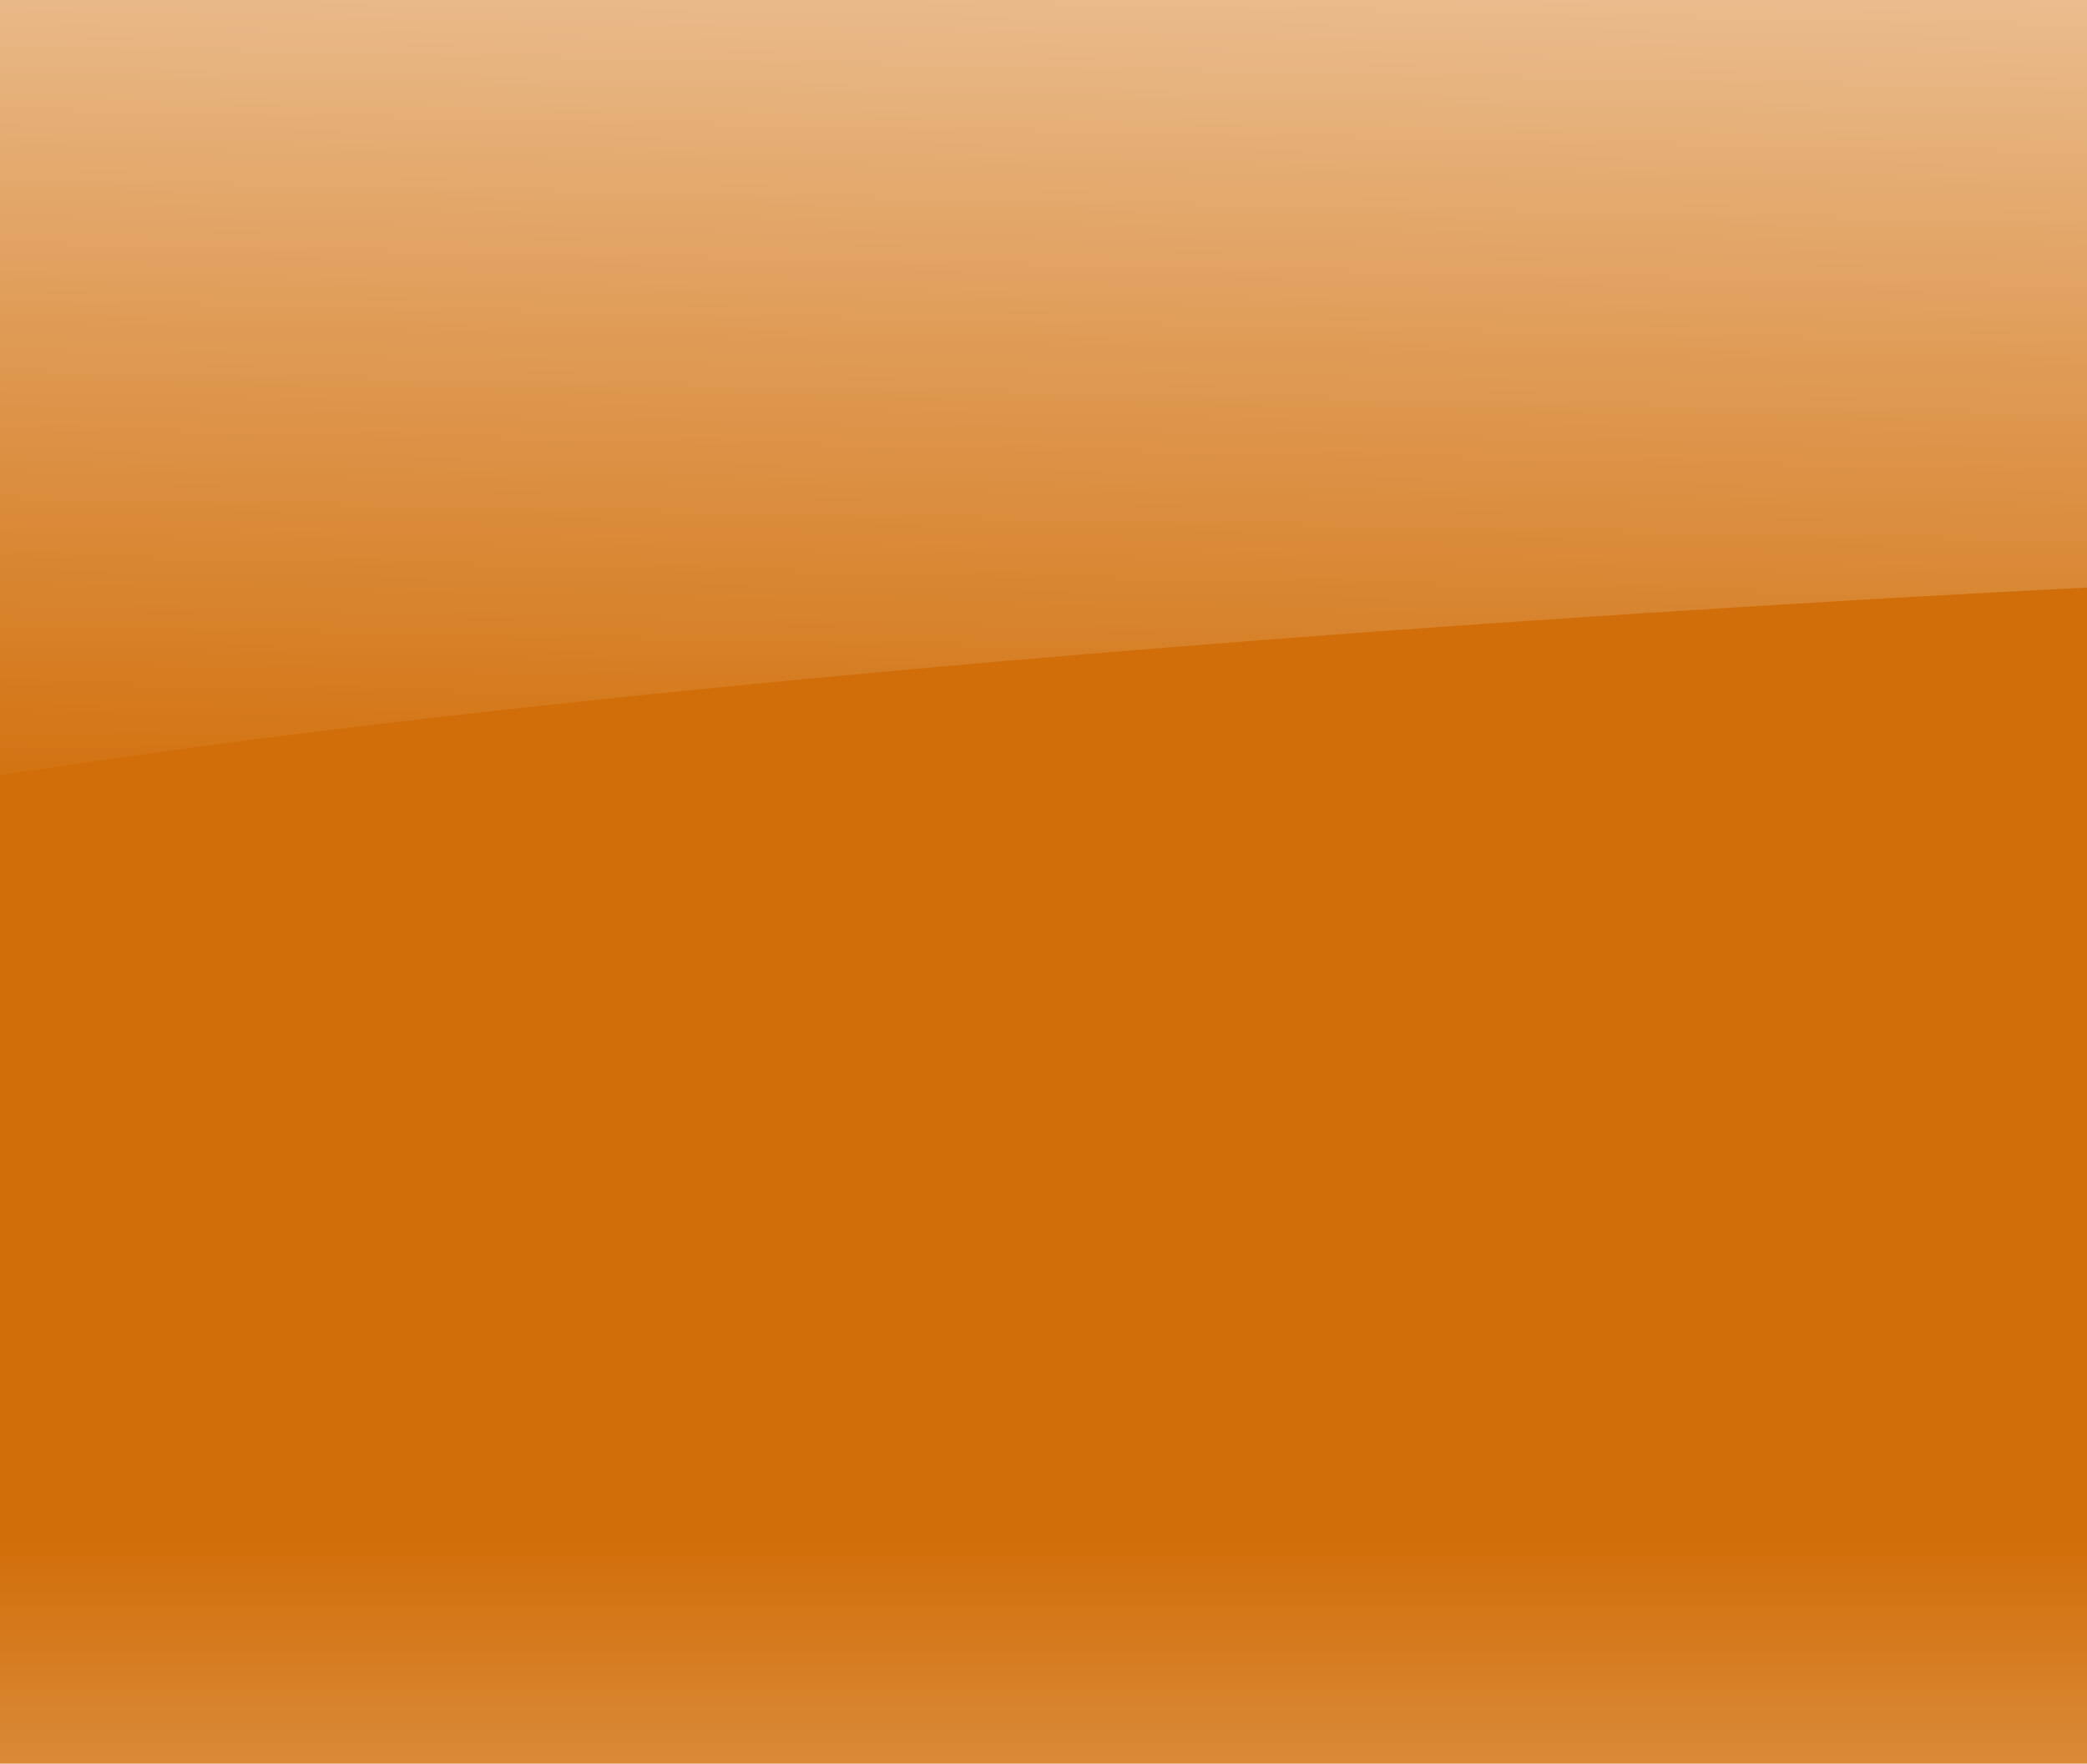
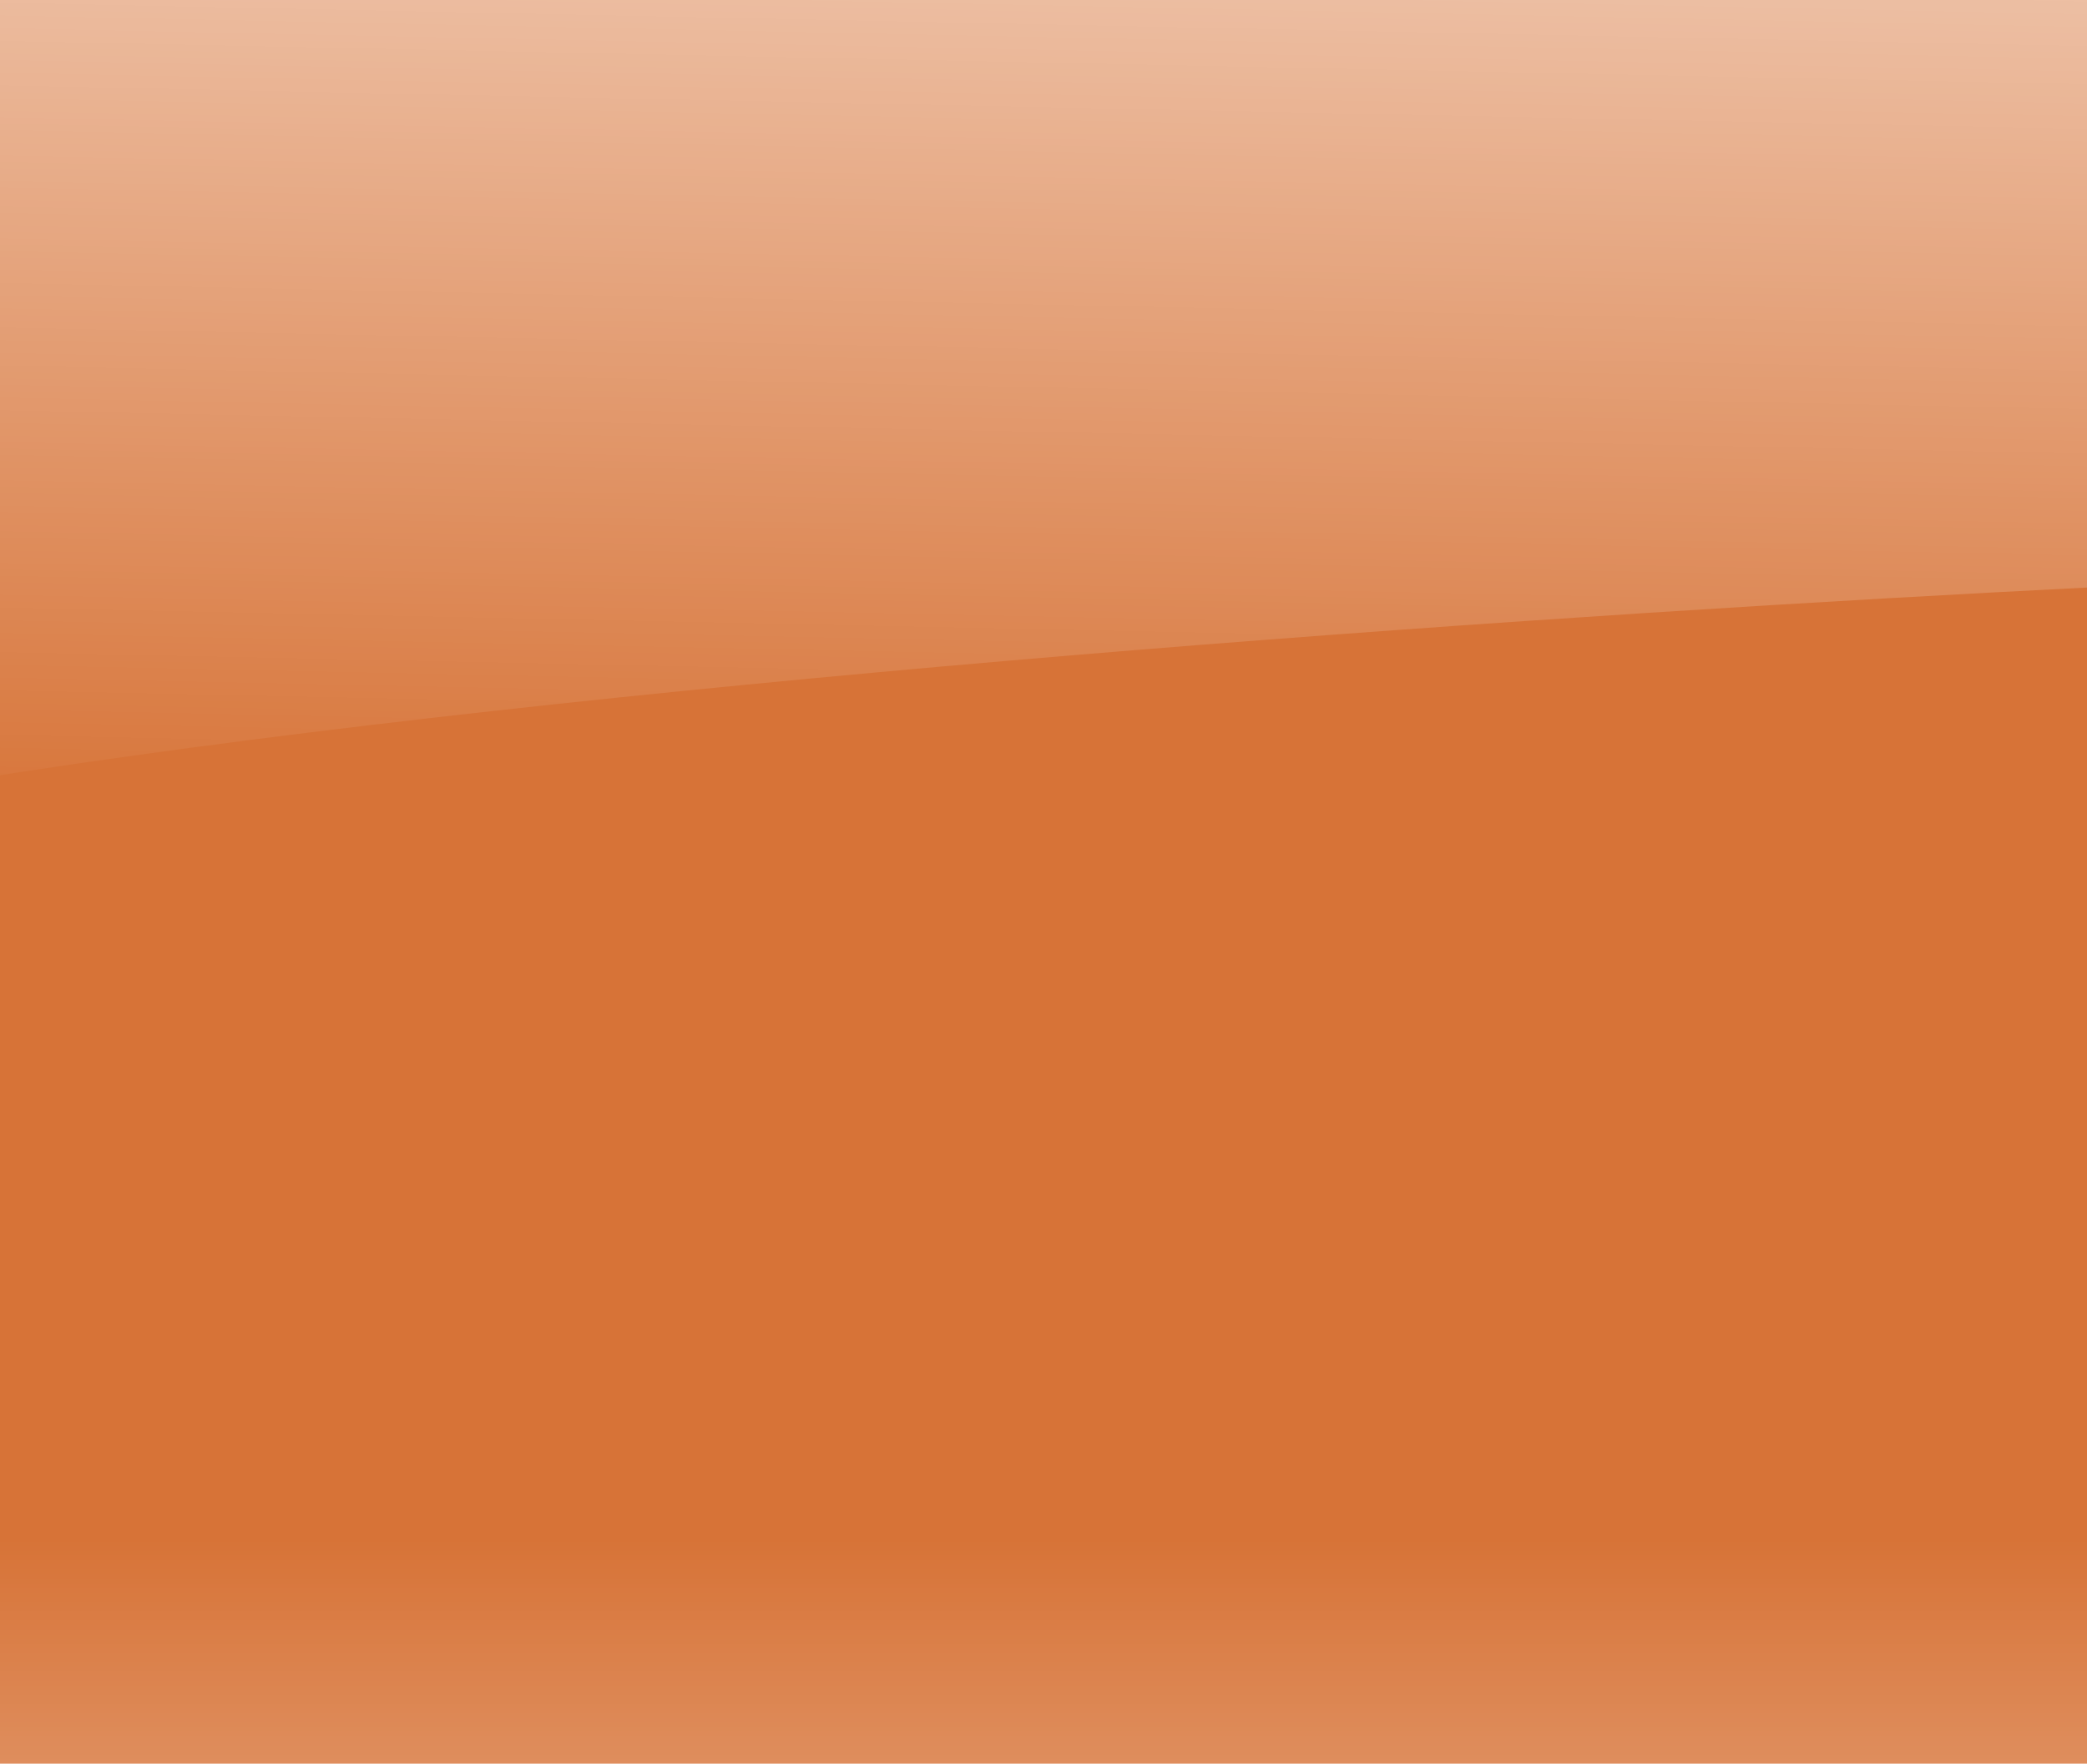
<svg xmlns="http://www.w3.org/2000/svg" version="1.1" xml:space="preserve" width="@WIDTH@" height="@HEIGHT@" style="fill-rule:evenodd;clip-rule:evenodd;stroke-linejoin:round;stroke-miterlimit:1.414;">
  <svg width="100%" height="100%" viewBox="0 0 320 460" preserveAspectRatio="none">
-     <rect id="rect3925" x="0" y="0" width="320" height="460" style="fill:rgb(209,110,9);" />
+     <rect id="rect3925" x="0" y="0" width="320" height="460" style="fill:rgb(215,115,55);" />
    <rect id="rect4724" x="0" y="391" width="320" height="162" style="fill:url(#_Linear1);" />
    <path id="path3404" d="M-92.934,240.797C-24.244,181.198 331.33,148.873 407.091,147.863C373.756,14.523 380.621,-27.775 156.574,-54.168C-45.296,-33.715 -91.835,4.009 -92.934,240.797Z" style="fill:url(#_Linear2);" />
    <defs>
      <linearGradient id="_Linear1" x1="0" y1="0" x2="1" y2="0" gradientUnits="userSpaceOnUse" gradientTransform="matrix(9.27069e-15,-151.402,151.402,9.27069e-15,160,553)">
        <stop offset="0%" style="stop-color:white;stop-opacity:0.493" />
        <stop offset="100%" style="stop-color:white;stop-opacity:0" />
      </linearGradient>
      <linearGradient id="_Linear2" x1="0" y1="0" x2="1" y2="0" gradientUnits="userSpaceOnUse" gradientTransform="matrix(-15.1573,293.954,-293.954,-15.1573,241.932,-68.3098)">
        <stop offset="0%" style="stop-color:white;stop-opacity:0.702" />
        <stop offset="100%" style="stop-color:white;stop-opacity:0" />
      </linearGradient>
    </defs>
  </svg>
  <svg x="@LOGO_X@" y="@LOGO_Y@" width="@LOGO_WIDTH@" height="@LOGO_HEIGHT@">
		@SCUMMVM_LOGO@
	</svg>
</svg>
